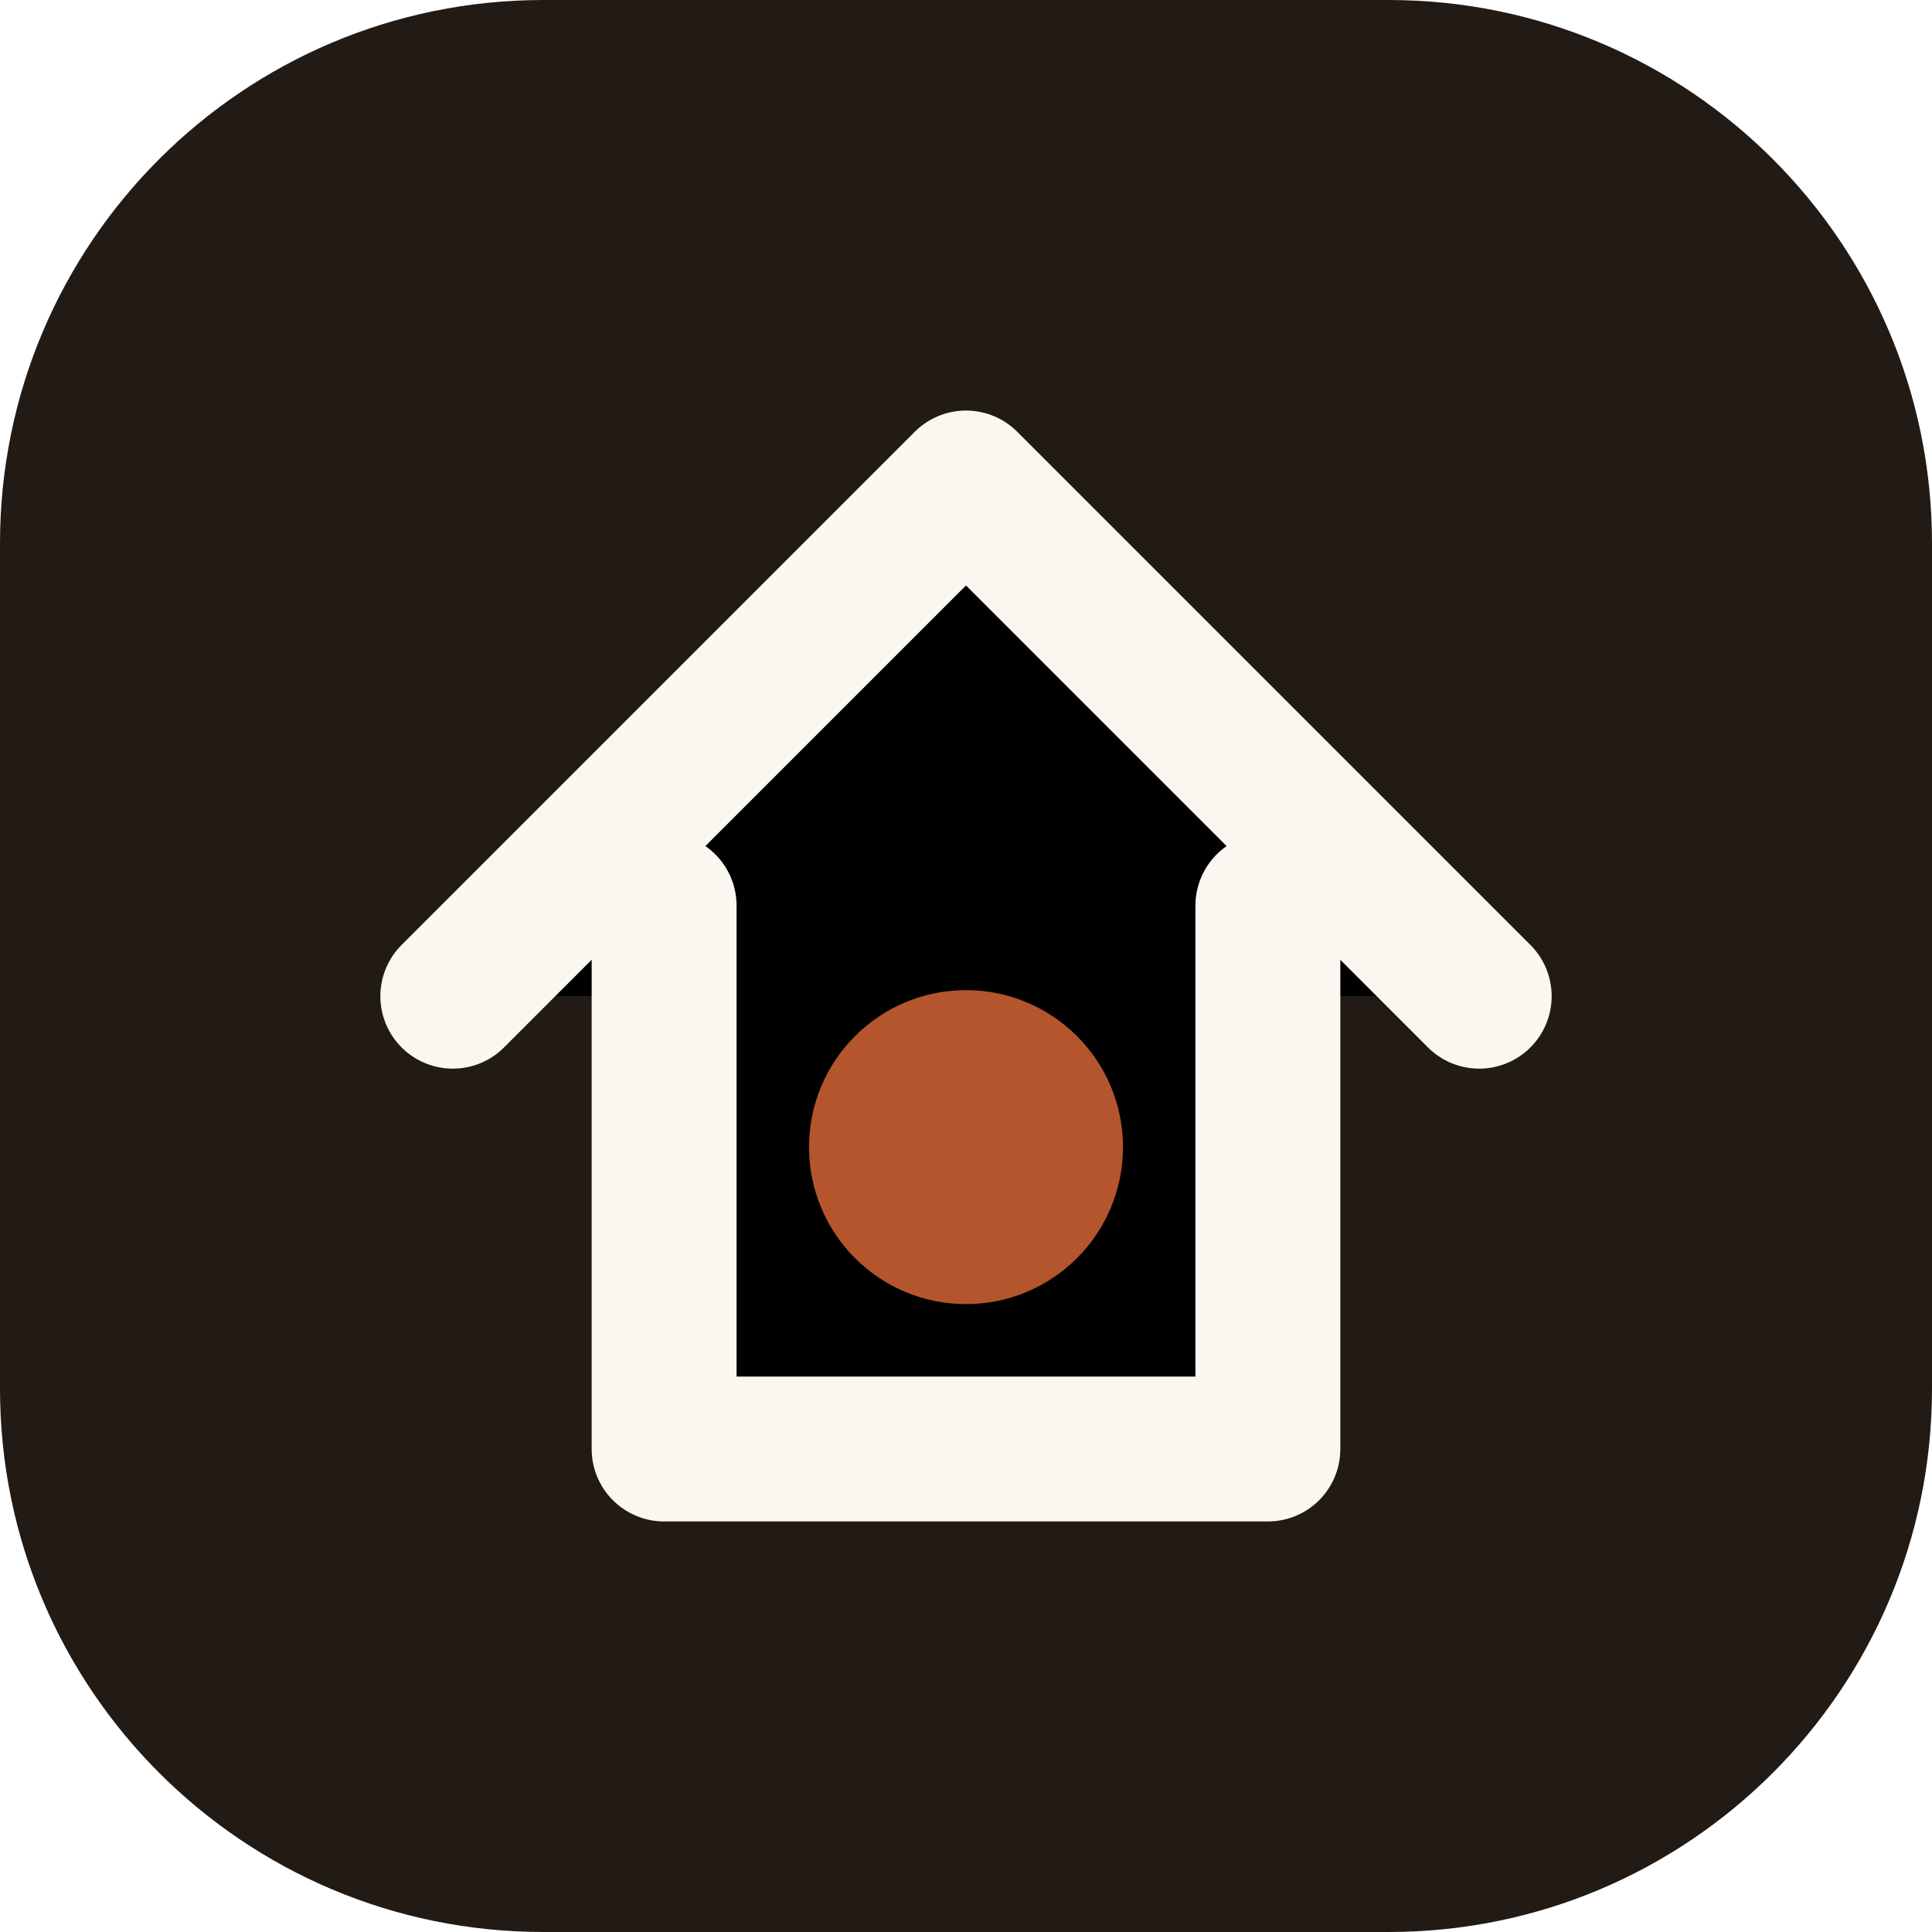
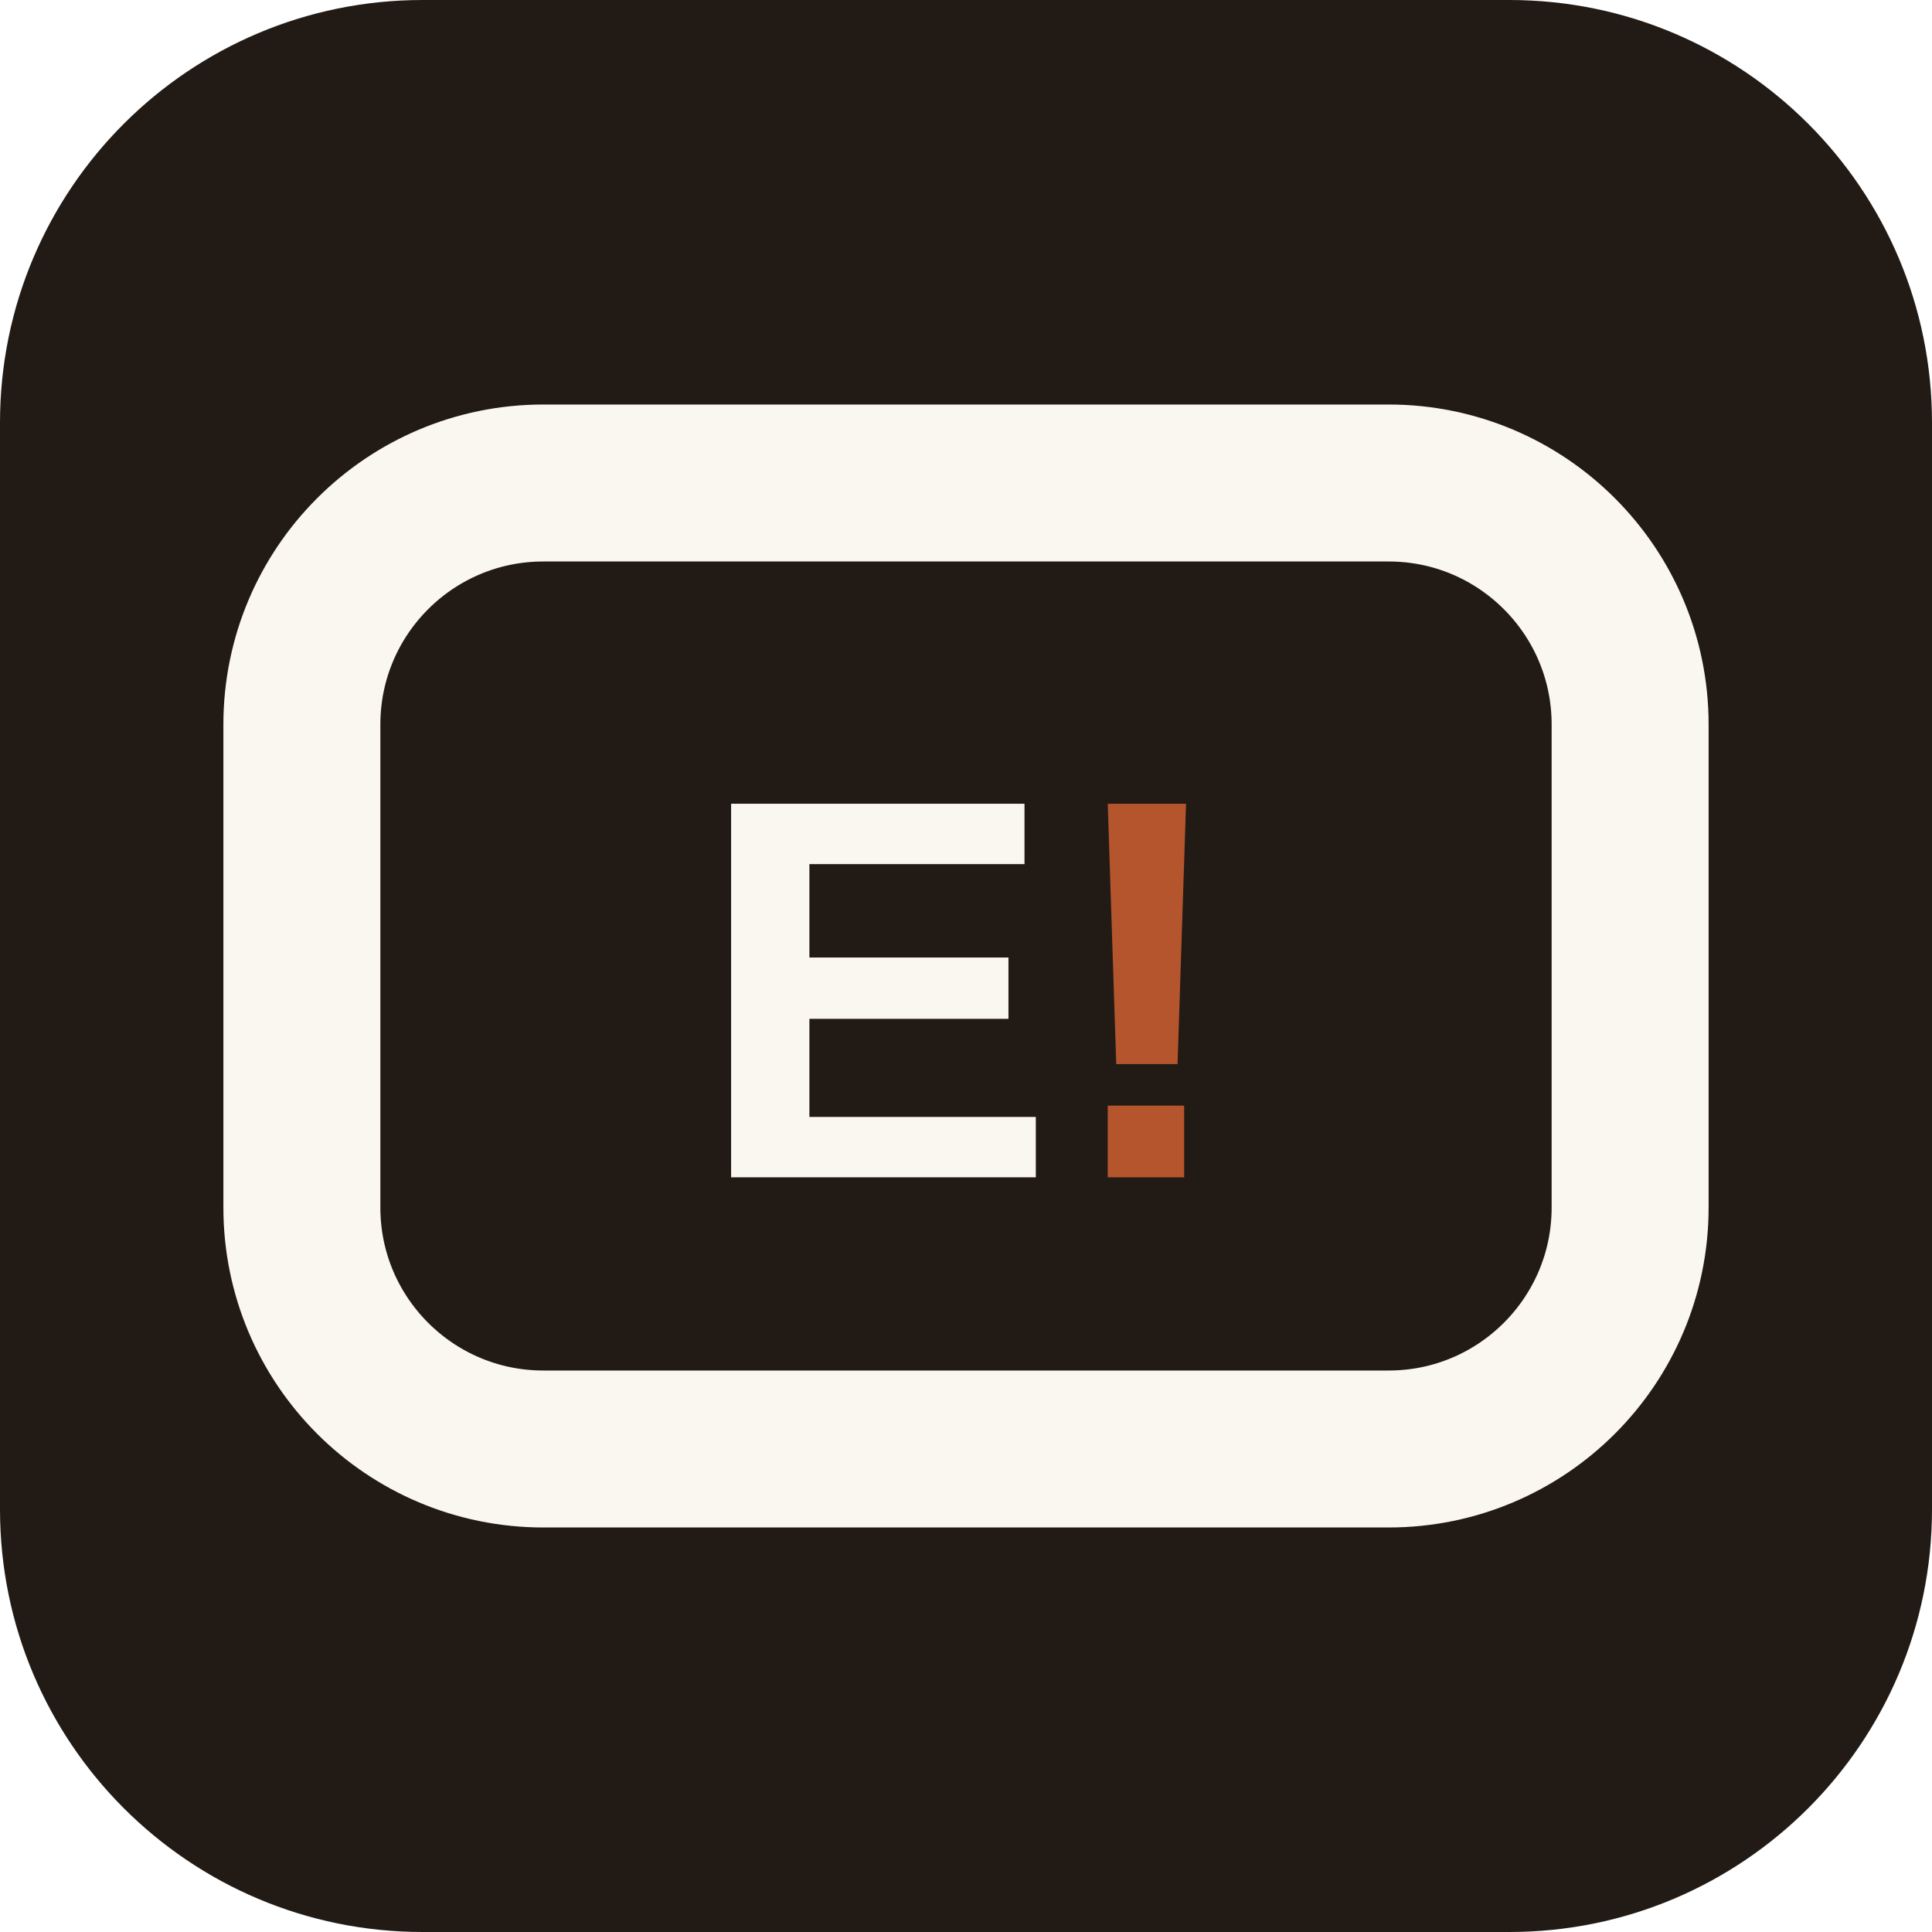
<svg xmlns="http://www.w3.org/2000/svg" viewBox="0 0 32 32">
-   <rect width="32" height="32" rx="9" fill="#221B15" />
-   <path d="M7.5 16.5 L16 8 L24.5 16.5" stroke="#FAF6F0" stroke-width="2.4" stroke-linecap="round" stroke-linejoin="round" />
-   <path d="M11 15v9h10v-9" stroke="#FAF6F0" stroke-width="2.4" stroke-linecap="round" stroke-linejoin="round" />
-   <circle cx="16" cy="19" r="2.6" fill="#B4552D" />
+   <rect width="32" height="32" rx="7" fill="#221B15" />
+   <rect x="5" y="8" width="22" height="16" rx="4" fill="none" stroke="#FAF6F0" stroke-width="2.6" />
+   <text x="16" y="19.5" text-anchor="middle" font-family="Arial Black, Arial, sans-serif" font-weight="900" font-size="9" fill="#FAF6F0">E<tspan fill="#B4552D">!</tspan>
+   </text>
</svg>
